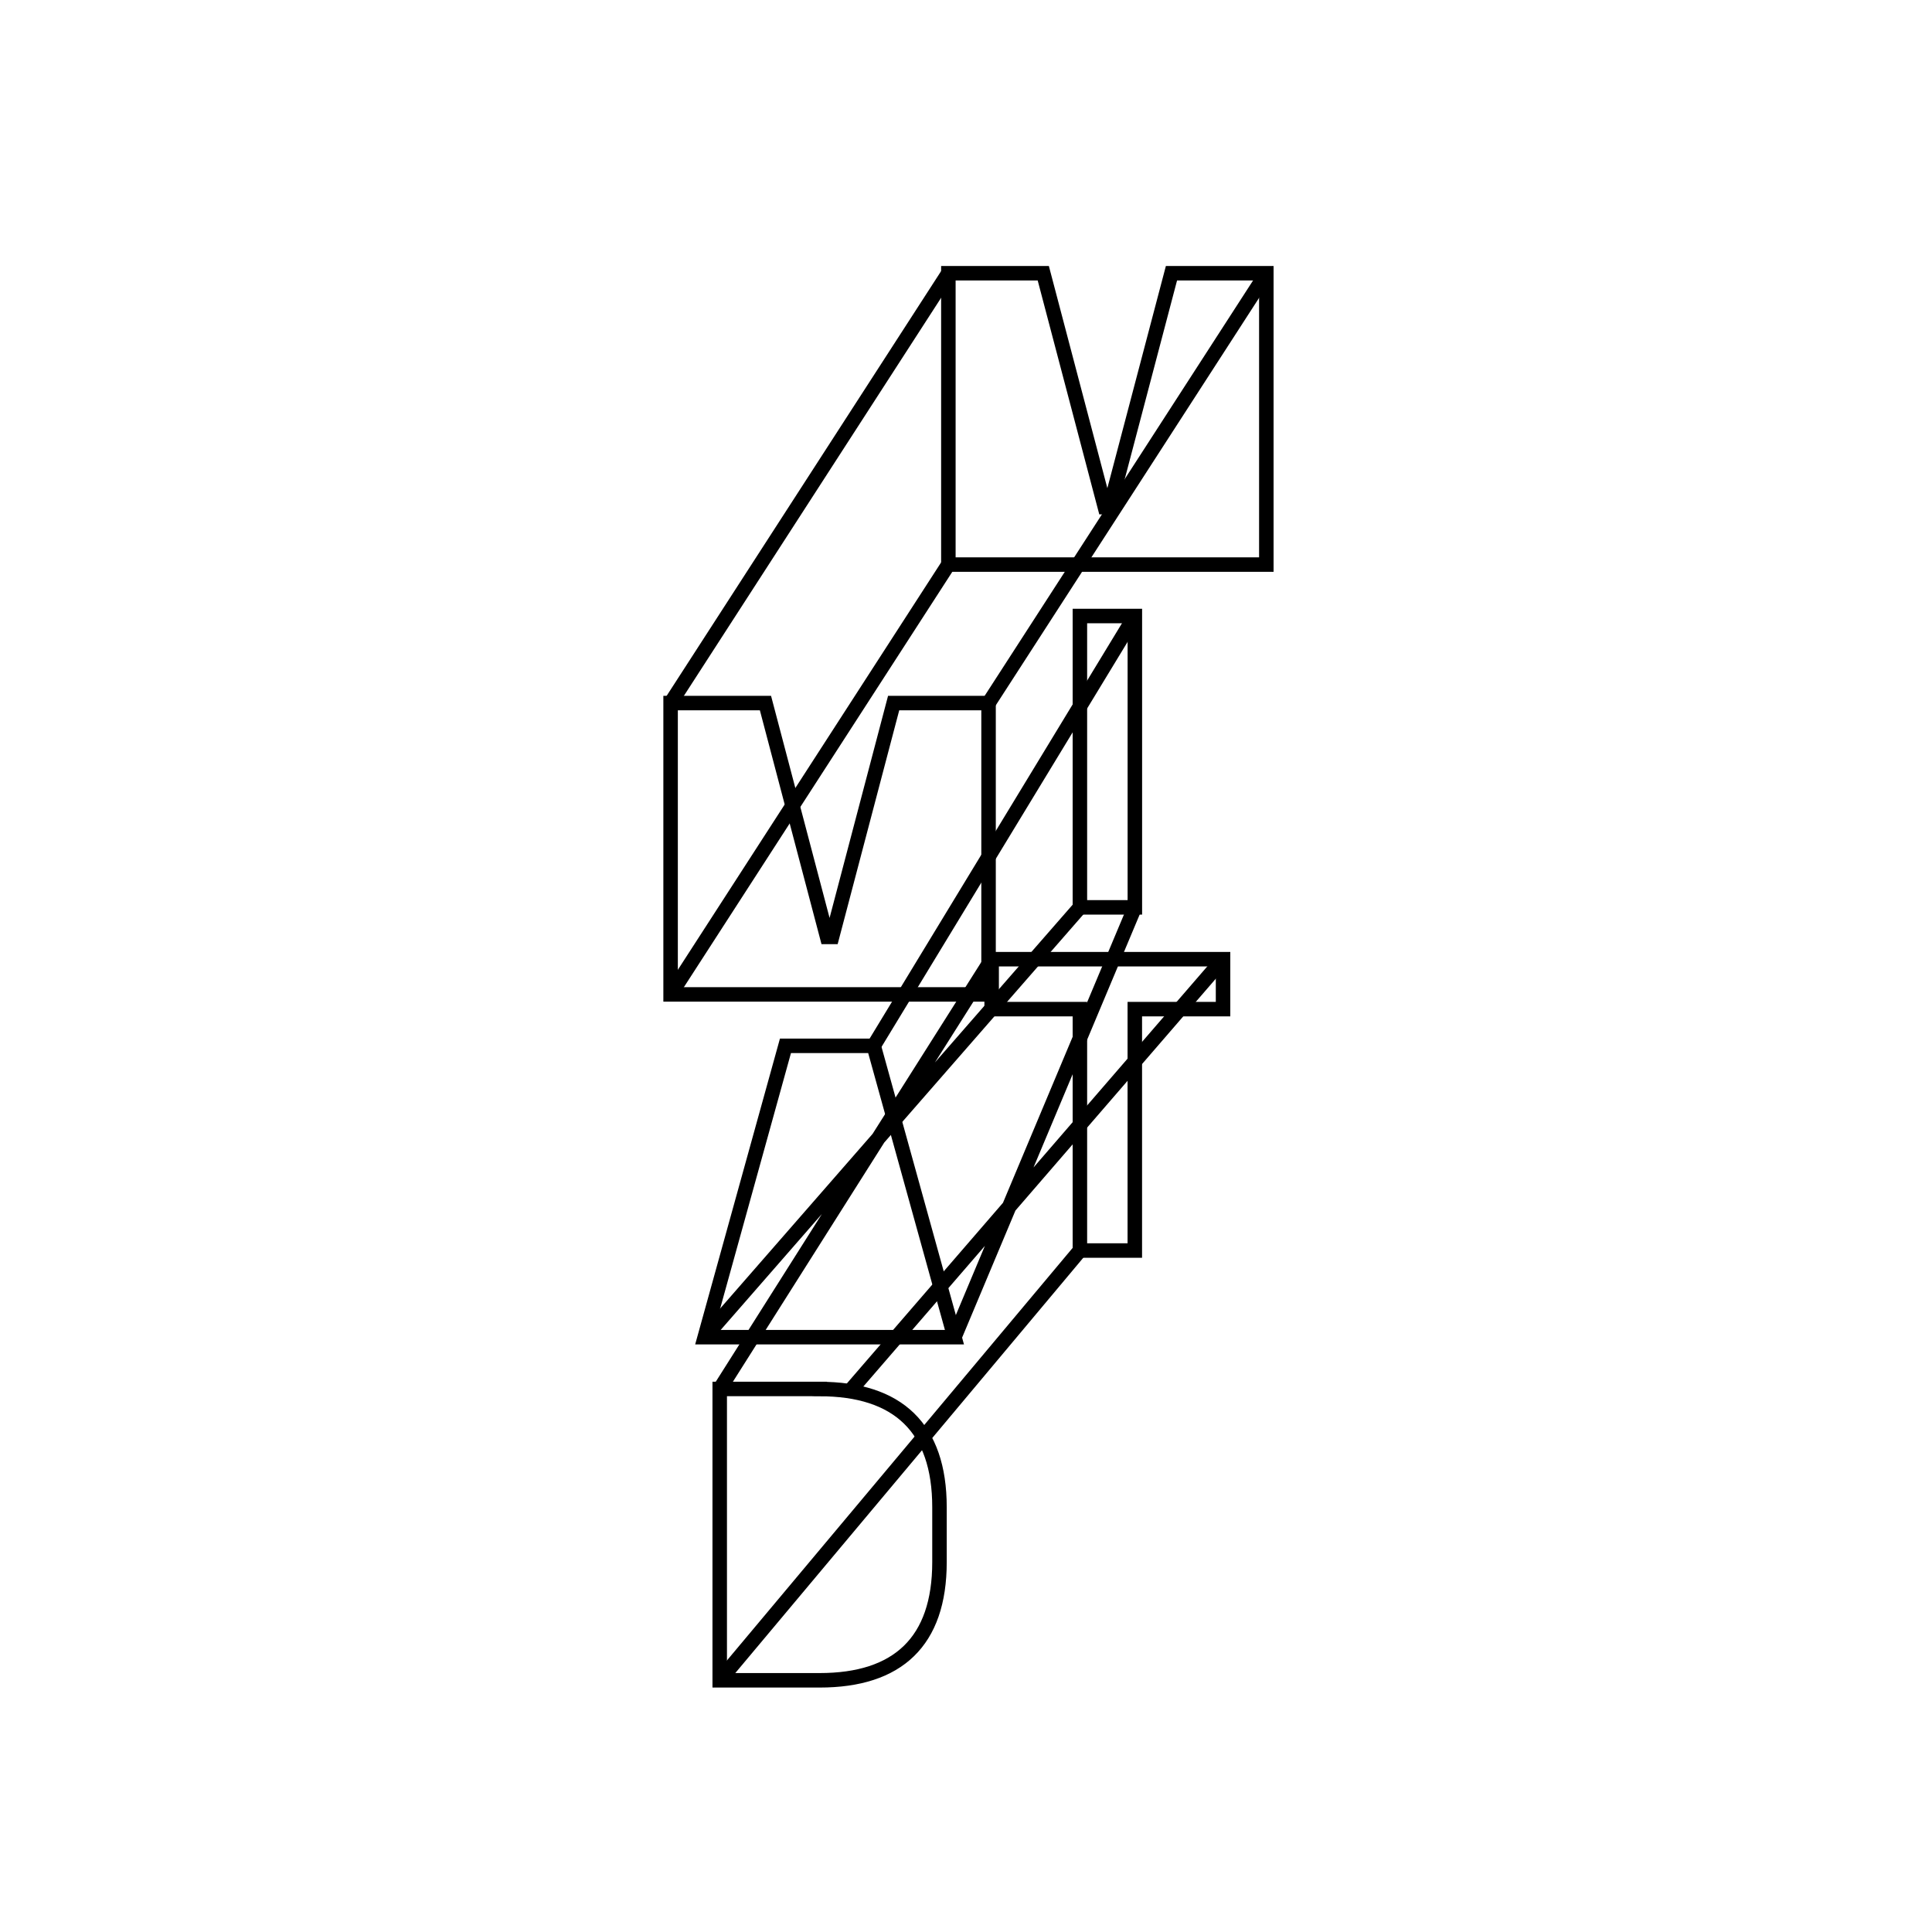
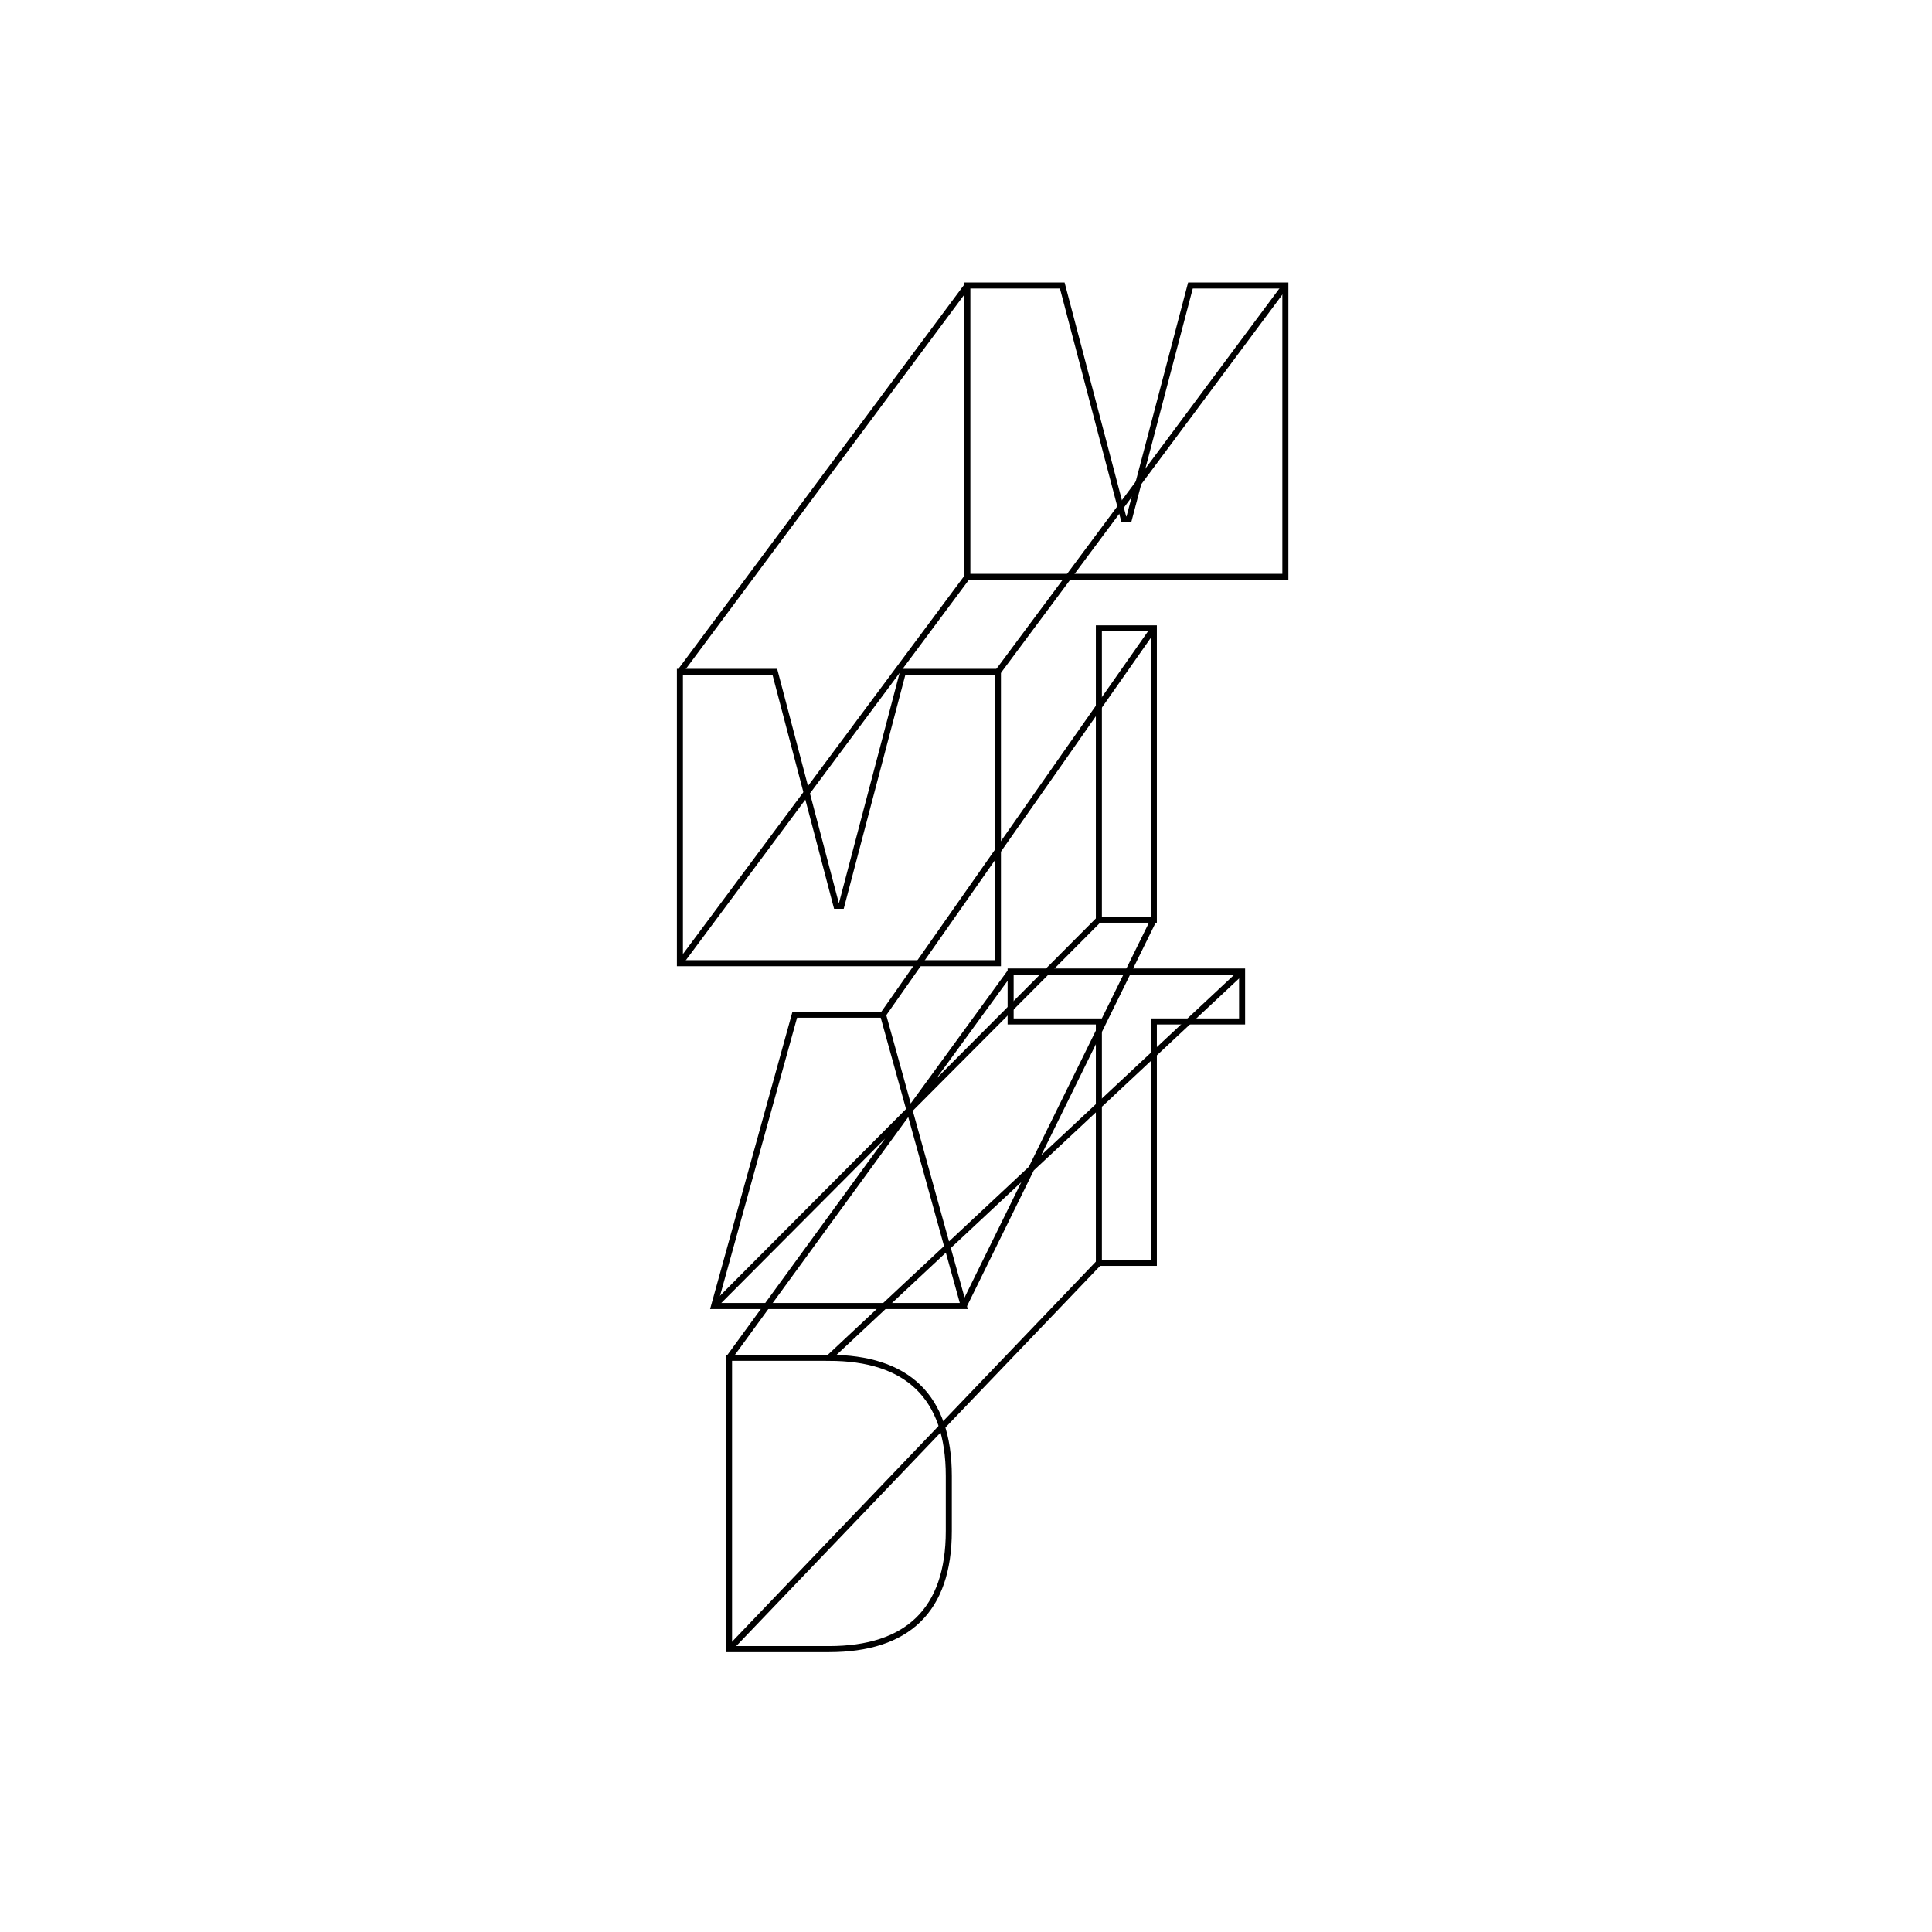
<svg xmlns="http://www.w3.org/2000/svg" id="Layer_1" viewBox="0 0 400 400">
  <defs>
-     <style>.cls-1{fill:none;stroke:#000;stroke-miterlimit:10;stroke-width:3px;}</style>
+     <style>.cls-1{fill:none;stroke:#000;stroke-miterlimit:10;stroke-width:1.25px;}</style>
  </defs>
  <g>
-     <polygon class="cls-1" points="253.22 198.59 253.22 208.93 234.95 208.93 234.95 258.91 223.58 258.91 223.58 208.93 205.31 208.93 205.31 198.59 253.22 198.59" />
-     <rect class="cls-1" x="223.58" y="127.54" width="11.38" height="60.32" />
-     <polygon class="cls-1" points="216 56.57 228.75 105 229.78 105 242.54 56.57 262.18 56.57 262.18 116.89 251.15 116.89 237.62 116.89 220.91 116.89 207.38 116.89 196.35 116.89 196.35 56.57 216 56.57" />
+     <polygon class="cls-1" points="257.16 201.14 257.16 211.48 238.89 211.48 238.89 261.46 227.51 261.46 227.51 211.48 209.24 211.48 209.24 201.14 257.16 201.14" />
+     <rect class="cls-1" x="227.51" y="130.09" width="11.38" height="60.32" />
+     <polygon class="cls-1" points="219.93 59.11 232.68 107.54 233.72 107.54 246.47 59.11 266.12 59.11 266.12 119.43 255.09 119.43 241.56 119.43 224.84 119.43 211.31 119.43 200.28 119.43 200.28 59.11 219.93 59.11" />
  </g>
-   <path class="cls-1" d="M223.58,258.91l-74.57,88.99m104.22-149.31l-77.25,89.38m29.34-89.38l-56.31,88.99m74.57-99.71l-77.68,88.99m89.05-88.99l-37.35,88.99m37.35-149.31l-54.07,88.99m15.46-99.64l-57.51,88.99M196.35,56.57l-57.51,88.99m123.35-88.99l-57.51,88.99" />
+   <path class="cls-1" d="M227.51,261.46l-76.57,79.99m106.22-140.31l-85.54,79.99m37.62-79.99l-58.31,79.99m76.57-90.71l-79.68,79.99m91.05-79.99l-39.35,79.99m39.35-140.31l-56.07,79.99m17.46-90.64l-59.51,79.99M200.28,59.11l-59.51,79.99m125.35-79.99l-59.51,79.99" />
  <g>
-     <path class="cls-1" d="M169.69,287.58c16.2,0,24.82,8.01,24.82,24.47v11.37c0,16.46-8.62,24.47-24.82,24.47h-20.68v-60.32h20.68Z" />
-     <polygon class="cls-1" points="180.89 216.53 197.61 276.85 185.89 276.85 157.62 276.85 145.9 276.85 162.62 216.53 180.89 216.53" />
-     <polygon class="cls-1" points="158.48 145.56 171.24 193.98 172.27 193.98 185.02 145.56 204.67 145.56 204.67 205.88 193.64 205.88 180.11 205.88 163.4 205.88 149.87 205.88 138.84 205.88 138.84 145.56 158.48 145.56" />
+     <path class="cls-1" d="M171.62,281.12c16.2,0,24.82,8.01,24.82,24.47v11.37c0,16.46-8.62,24.47-24.82,24.47h-20.68v-60.32h20.68Z" />
+     <polygon class="cls-1" points="182.82 210.08 199.54 270.4 187.82 270.4 159.55 270.4 147.84 270.4 164.55 210.08 182.82 210.08" />
+     <polygon class="cls-1" points="160.42 139.1 173.17 187.53 174.2 187.53 186.96 139.1 206.61 139.1 206.61 199.42 195.58 199.42 182.05 199.42 165.33 199.42 151.8 199.42 140.77 199.42 140.77 139.1 160.42 139.1" />
  </g>
</svg>
